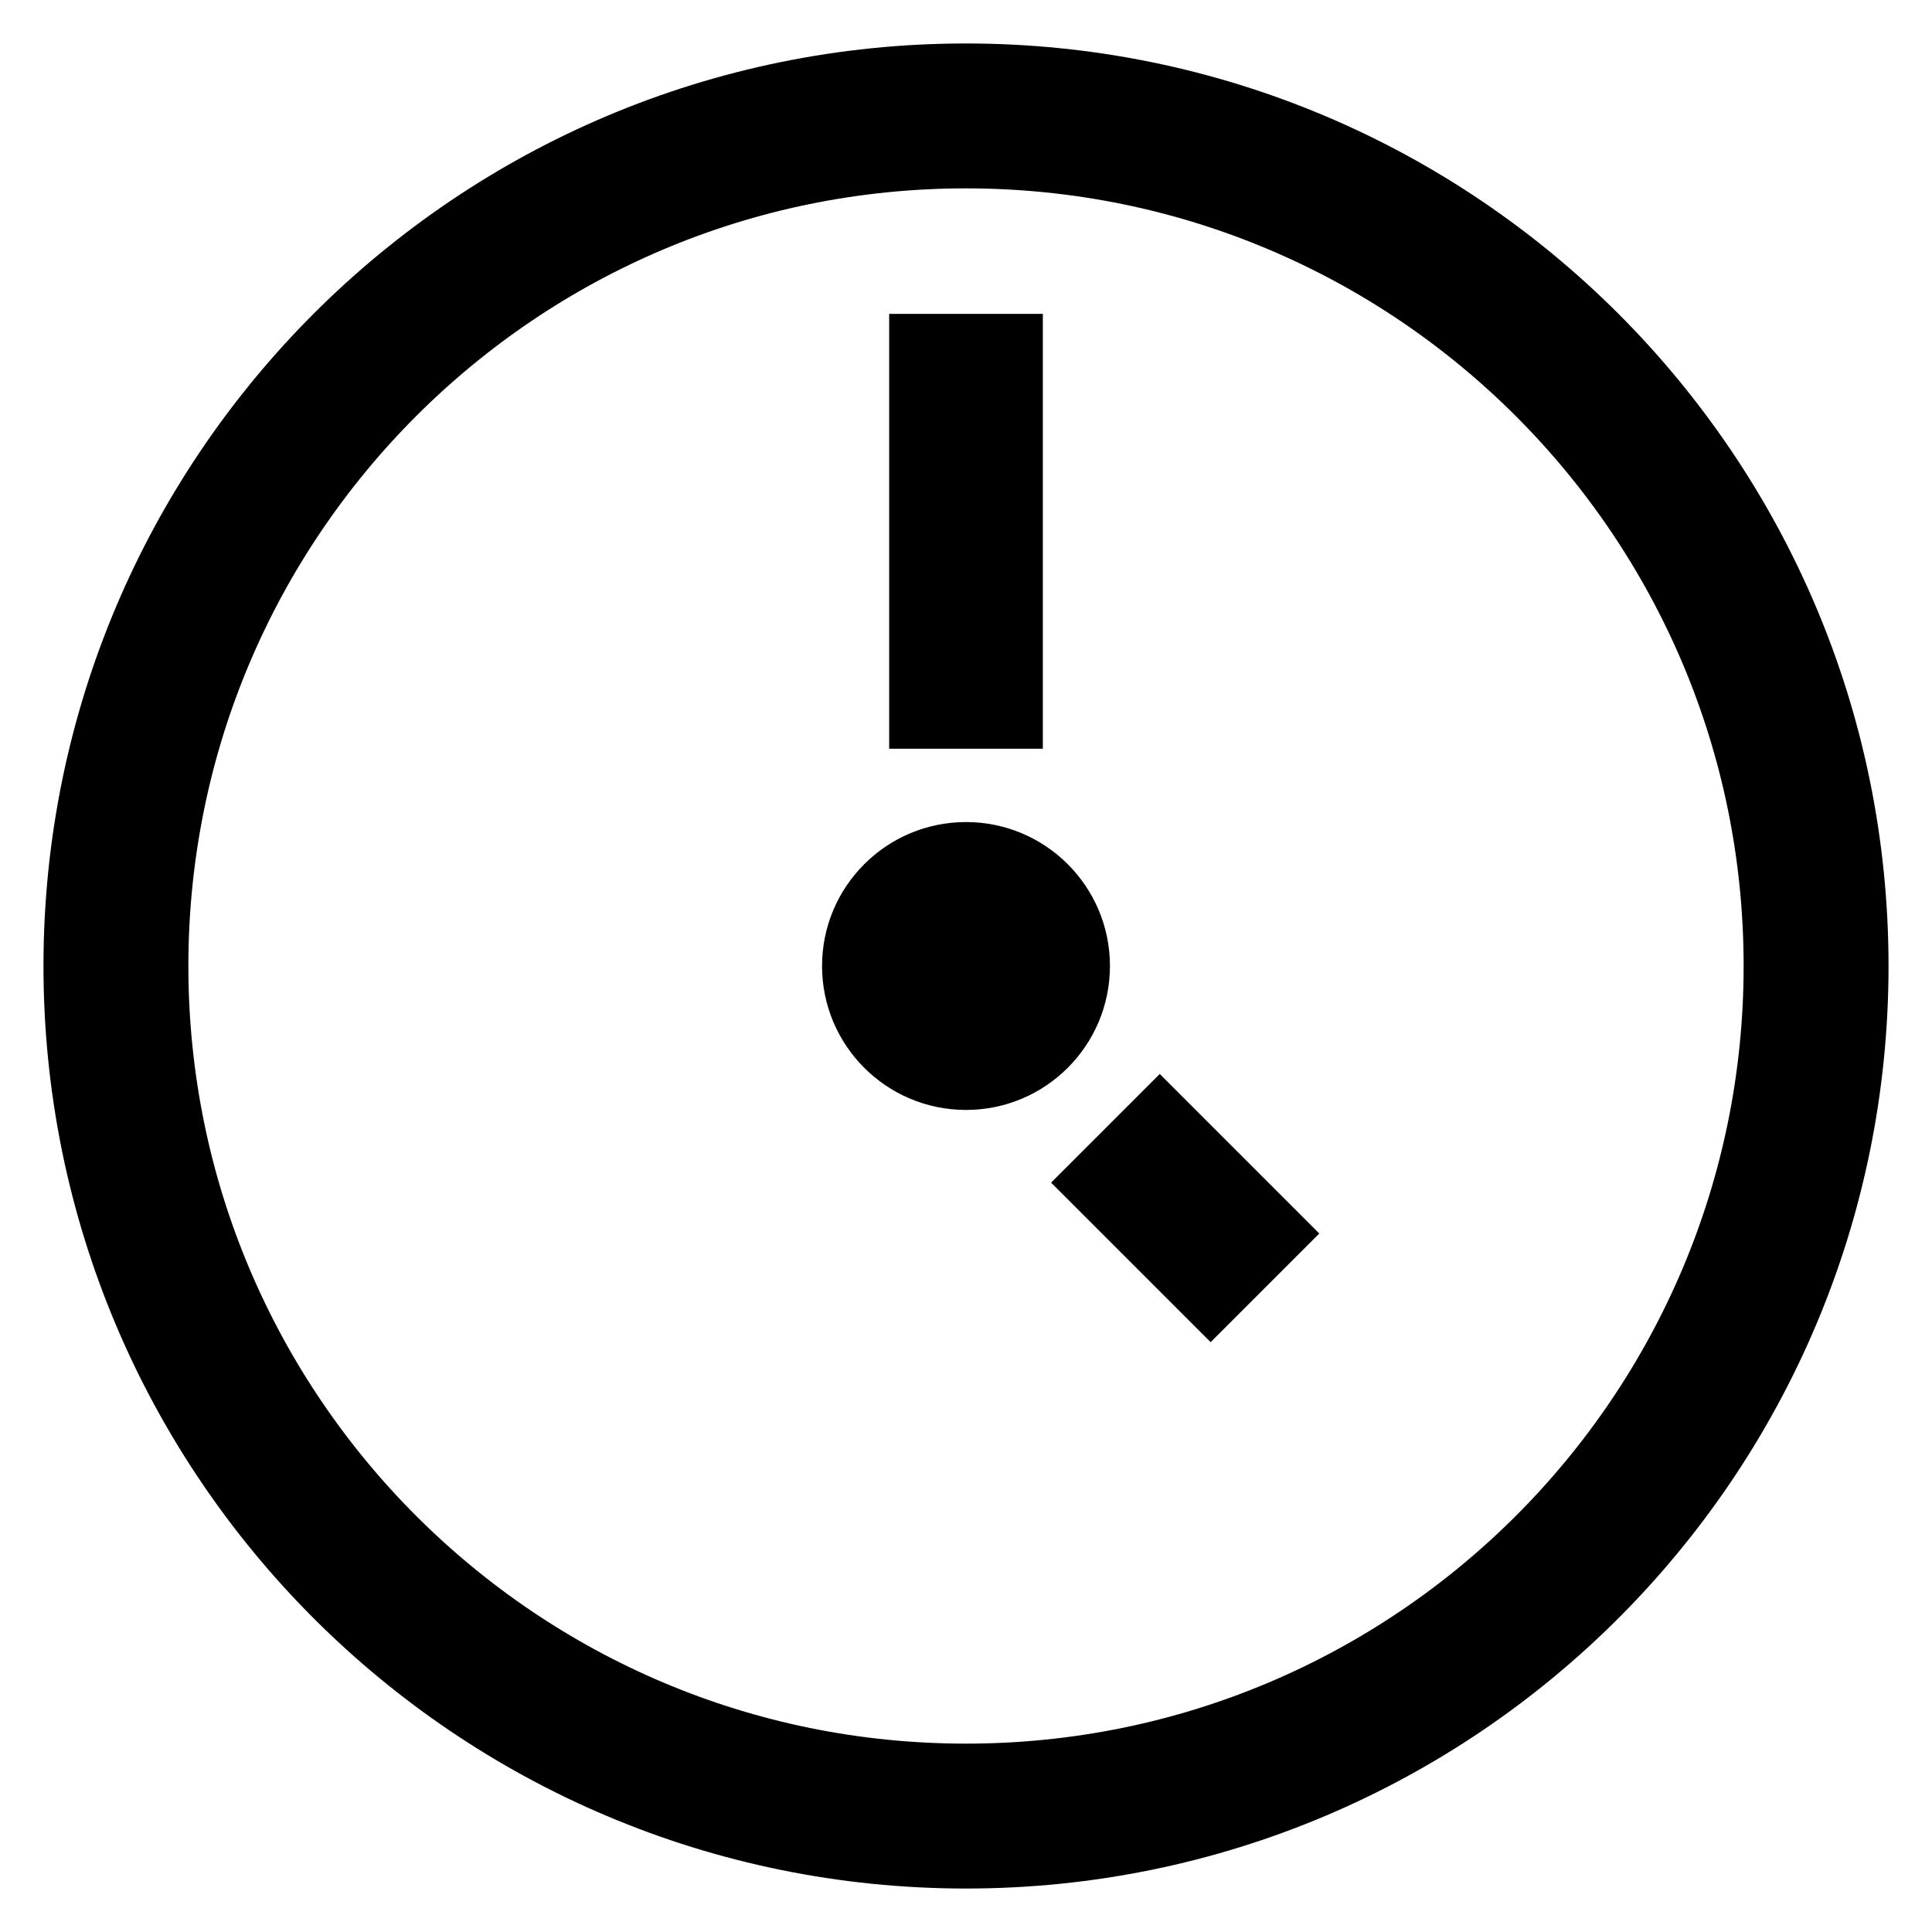
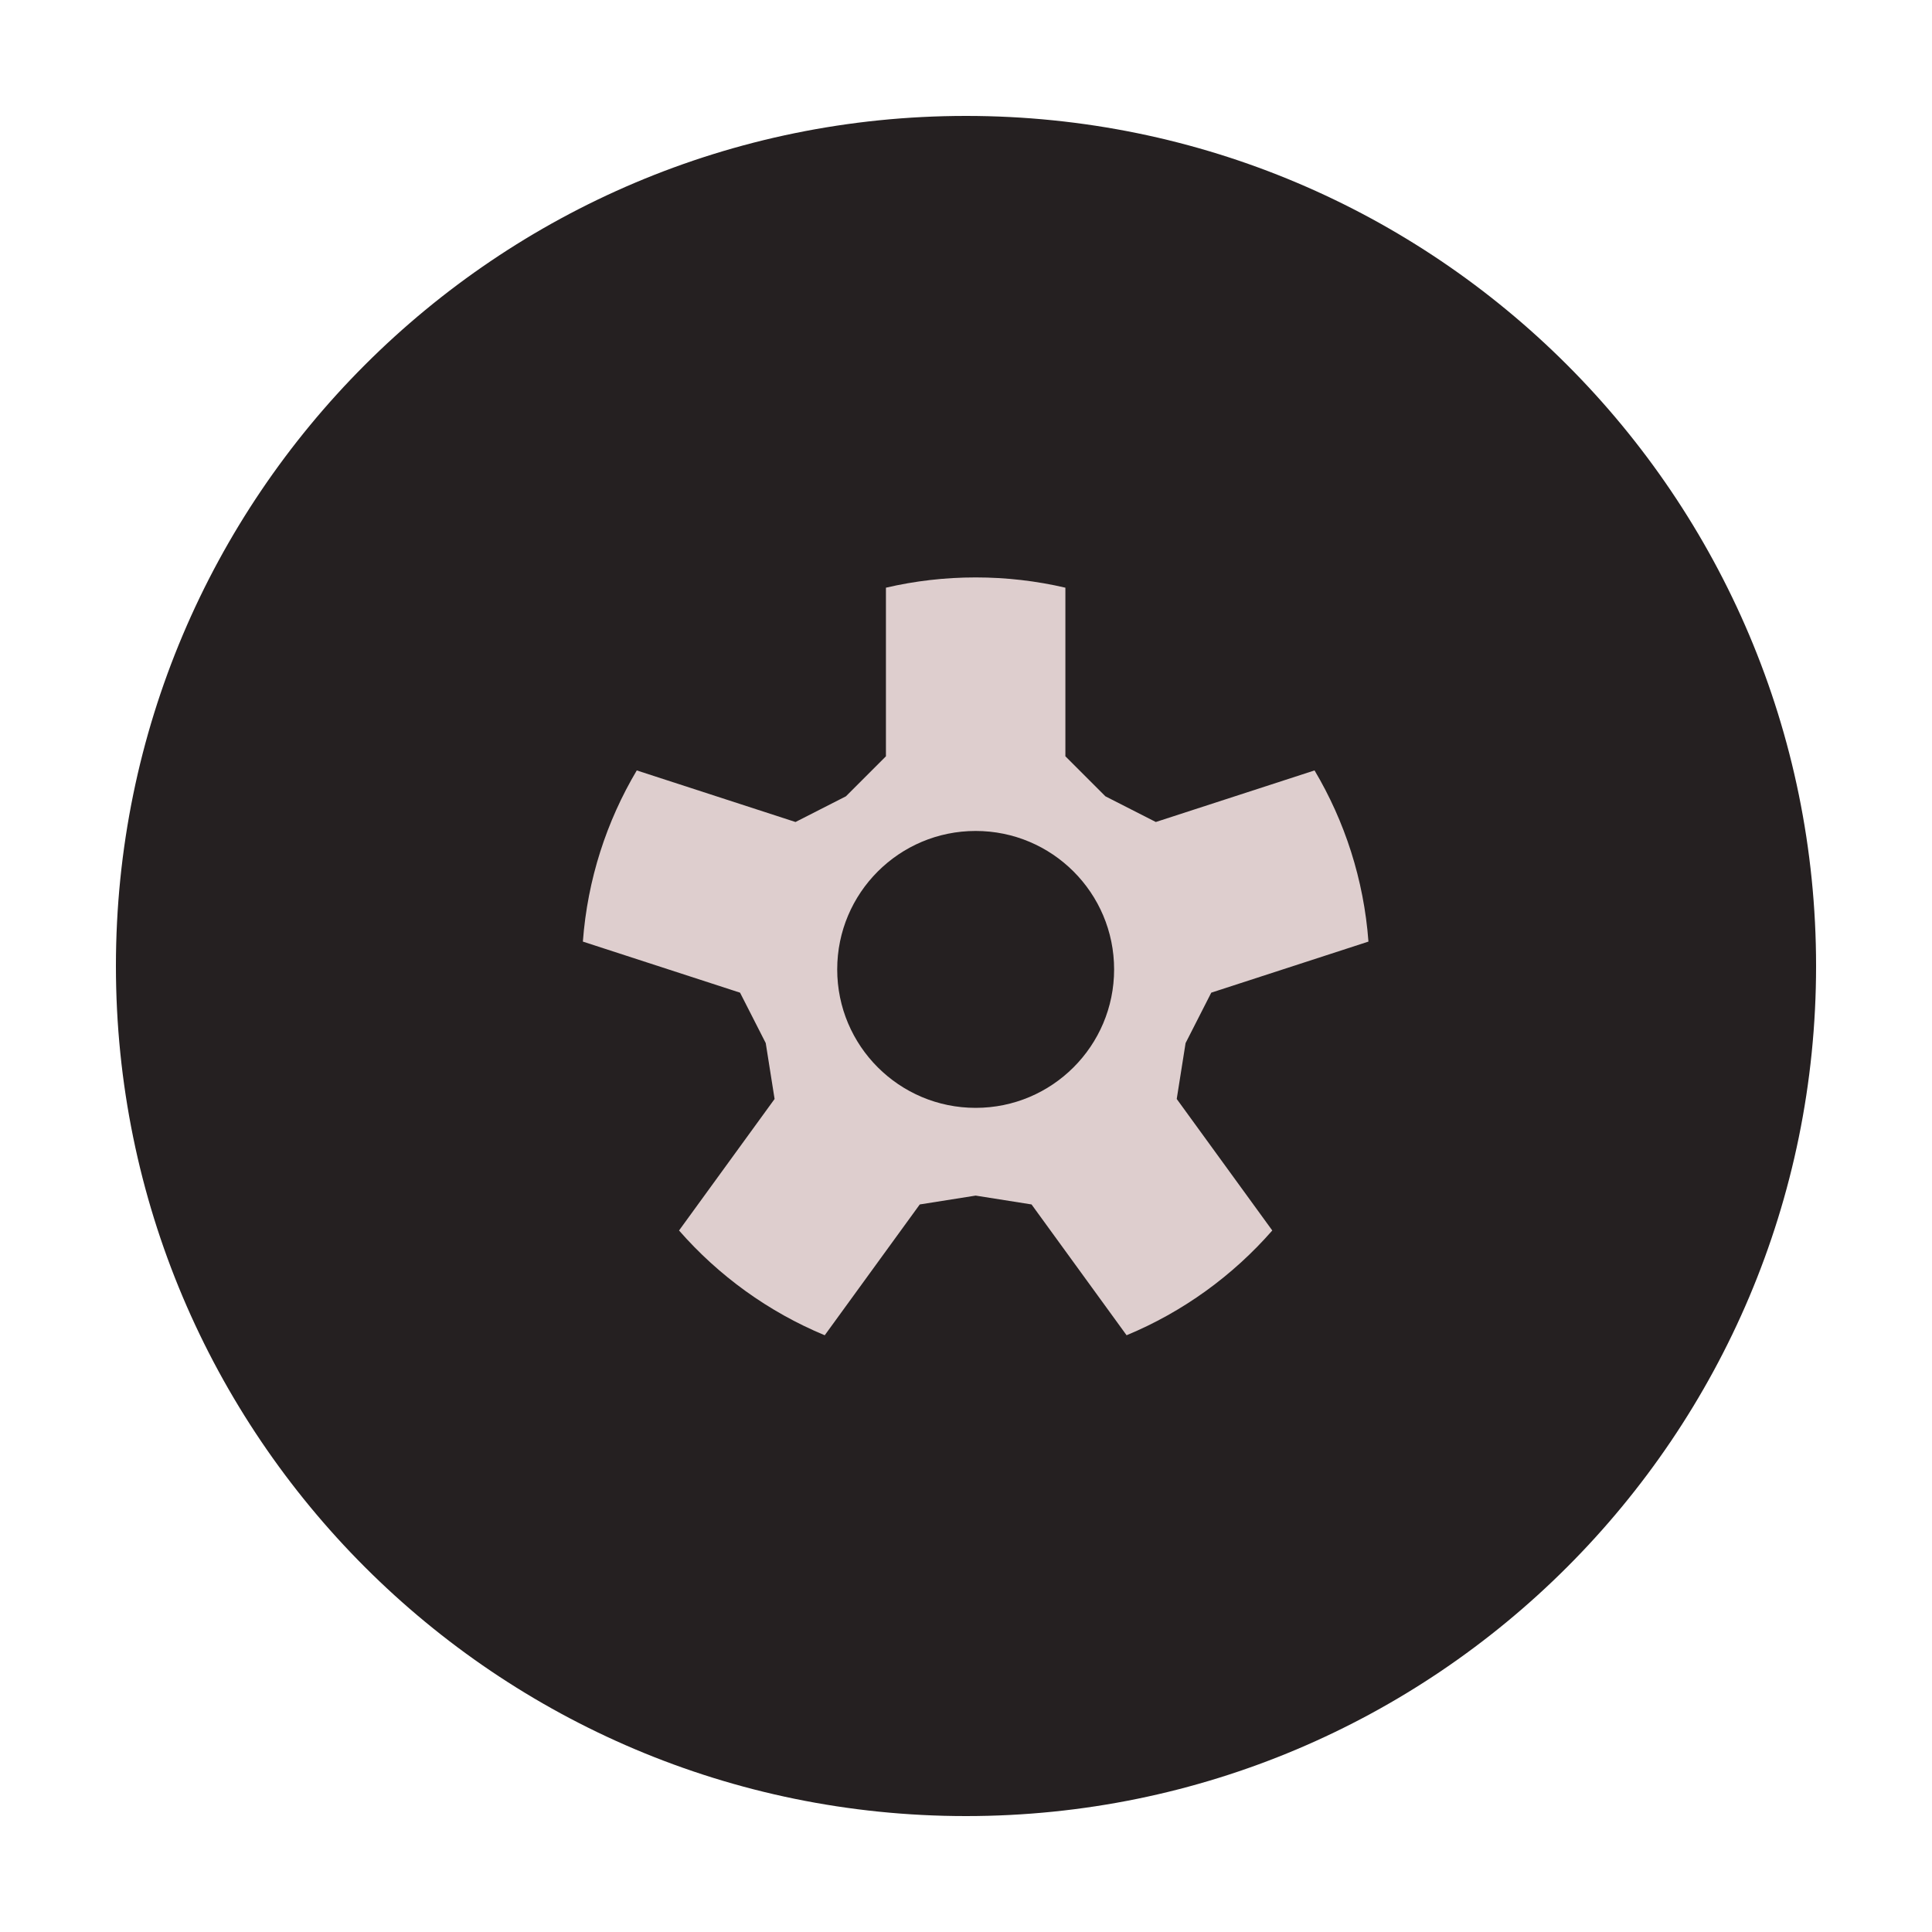
- <svg xmlns="http://www.w3.org/2000/svg" id="eKGxuUeDEsY1" viewBox="0 0 200 200" shape-rendering="geometricPrecision" text-rendering="geometricPrecision">
+ <svg xmlns="http://www.w3.org/2000/svg" id="eqkpFtyJ3Ql1" viewBox="0 0 200 200" shape-rendering="geometricPrecision" text-rendering="geometricPrecision">
  <g>
-     <ellipse rx="20.054" ry="20.054" transform="matrix(.743036 0 0 0.743036 100 100)" stroke-width="0" />
-     <rect width="15.908" height="48.401" rx="0" ry="0" transform="matrix(1 0 0 0.93007 92.04603 32.49281)" stroke-width="0" />
-     <rect width="15.908" height="48.401" rx="0" ry="0" transform="matrix(-.707107 0.707107-.341192-.341192 136.5711 127.6918)" stroke-width="0" />
-     <ellipse rx="88" ry="88" transform="translate(100 100)" fill="none" stroke="#000" stroke-width="15" />
+     <g transform="translate(100 100)">
+       <path d="M-88,0c0-48.601,39.399-88,88-88s88,39.399,88,88-39.399,88-88,88-88-39.399-88-88Z" fill="#252021" stroke-width="15" />
+     </g>
+     <path d="M86.731,68.484v-24.935c4.262-.993,8.704-1.518,13.269-1.518s9.007.525,13.269,1.518v24.935L119.186,74.401l7.456,3.799l23.474-7.627c4.463,7.513,7.285,16.116,7.972,25.313l-23.245,7.553-3.799,7.456-1.309,8.265l14.131,19.45c-5.852,6.692-13.21,12.033-21.546,15.493l-14.055-19.345L100,133.45l-8.265,1.309-14.055,19.345c-8.336-3.461-15.694-8.802-21.546-15.493l14.131-19.45-1.309-8.265-3.799-7.456-23.245-7.553c.686-9.198,3.508-17.8,7.972-25.313l23.474,7.627L80.814,74.401l5.917-5.917ZM100,120.475c11.308,0,20.475-9.167,20.475-20.475s-9.167-20.475-20.475-20.475-20.475,9.167-20.475,20.475s9.167,20.475,20.475,20.475Z" transform="matrix(.7 0 0 0.7 31 30.35282)" fill="#decece" stroke-width="0.5" />
  </g>
</svg>
